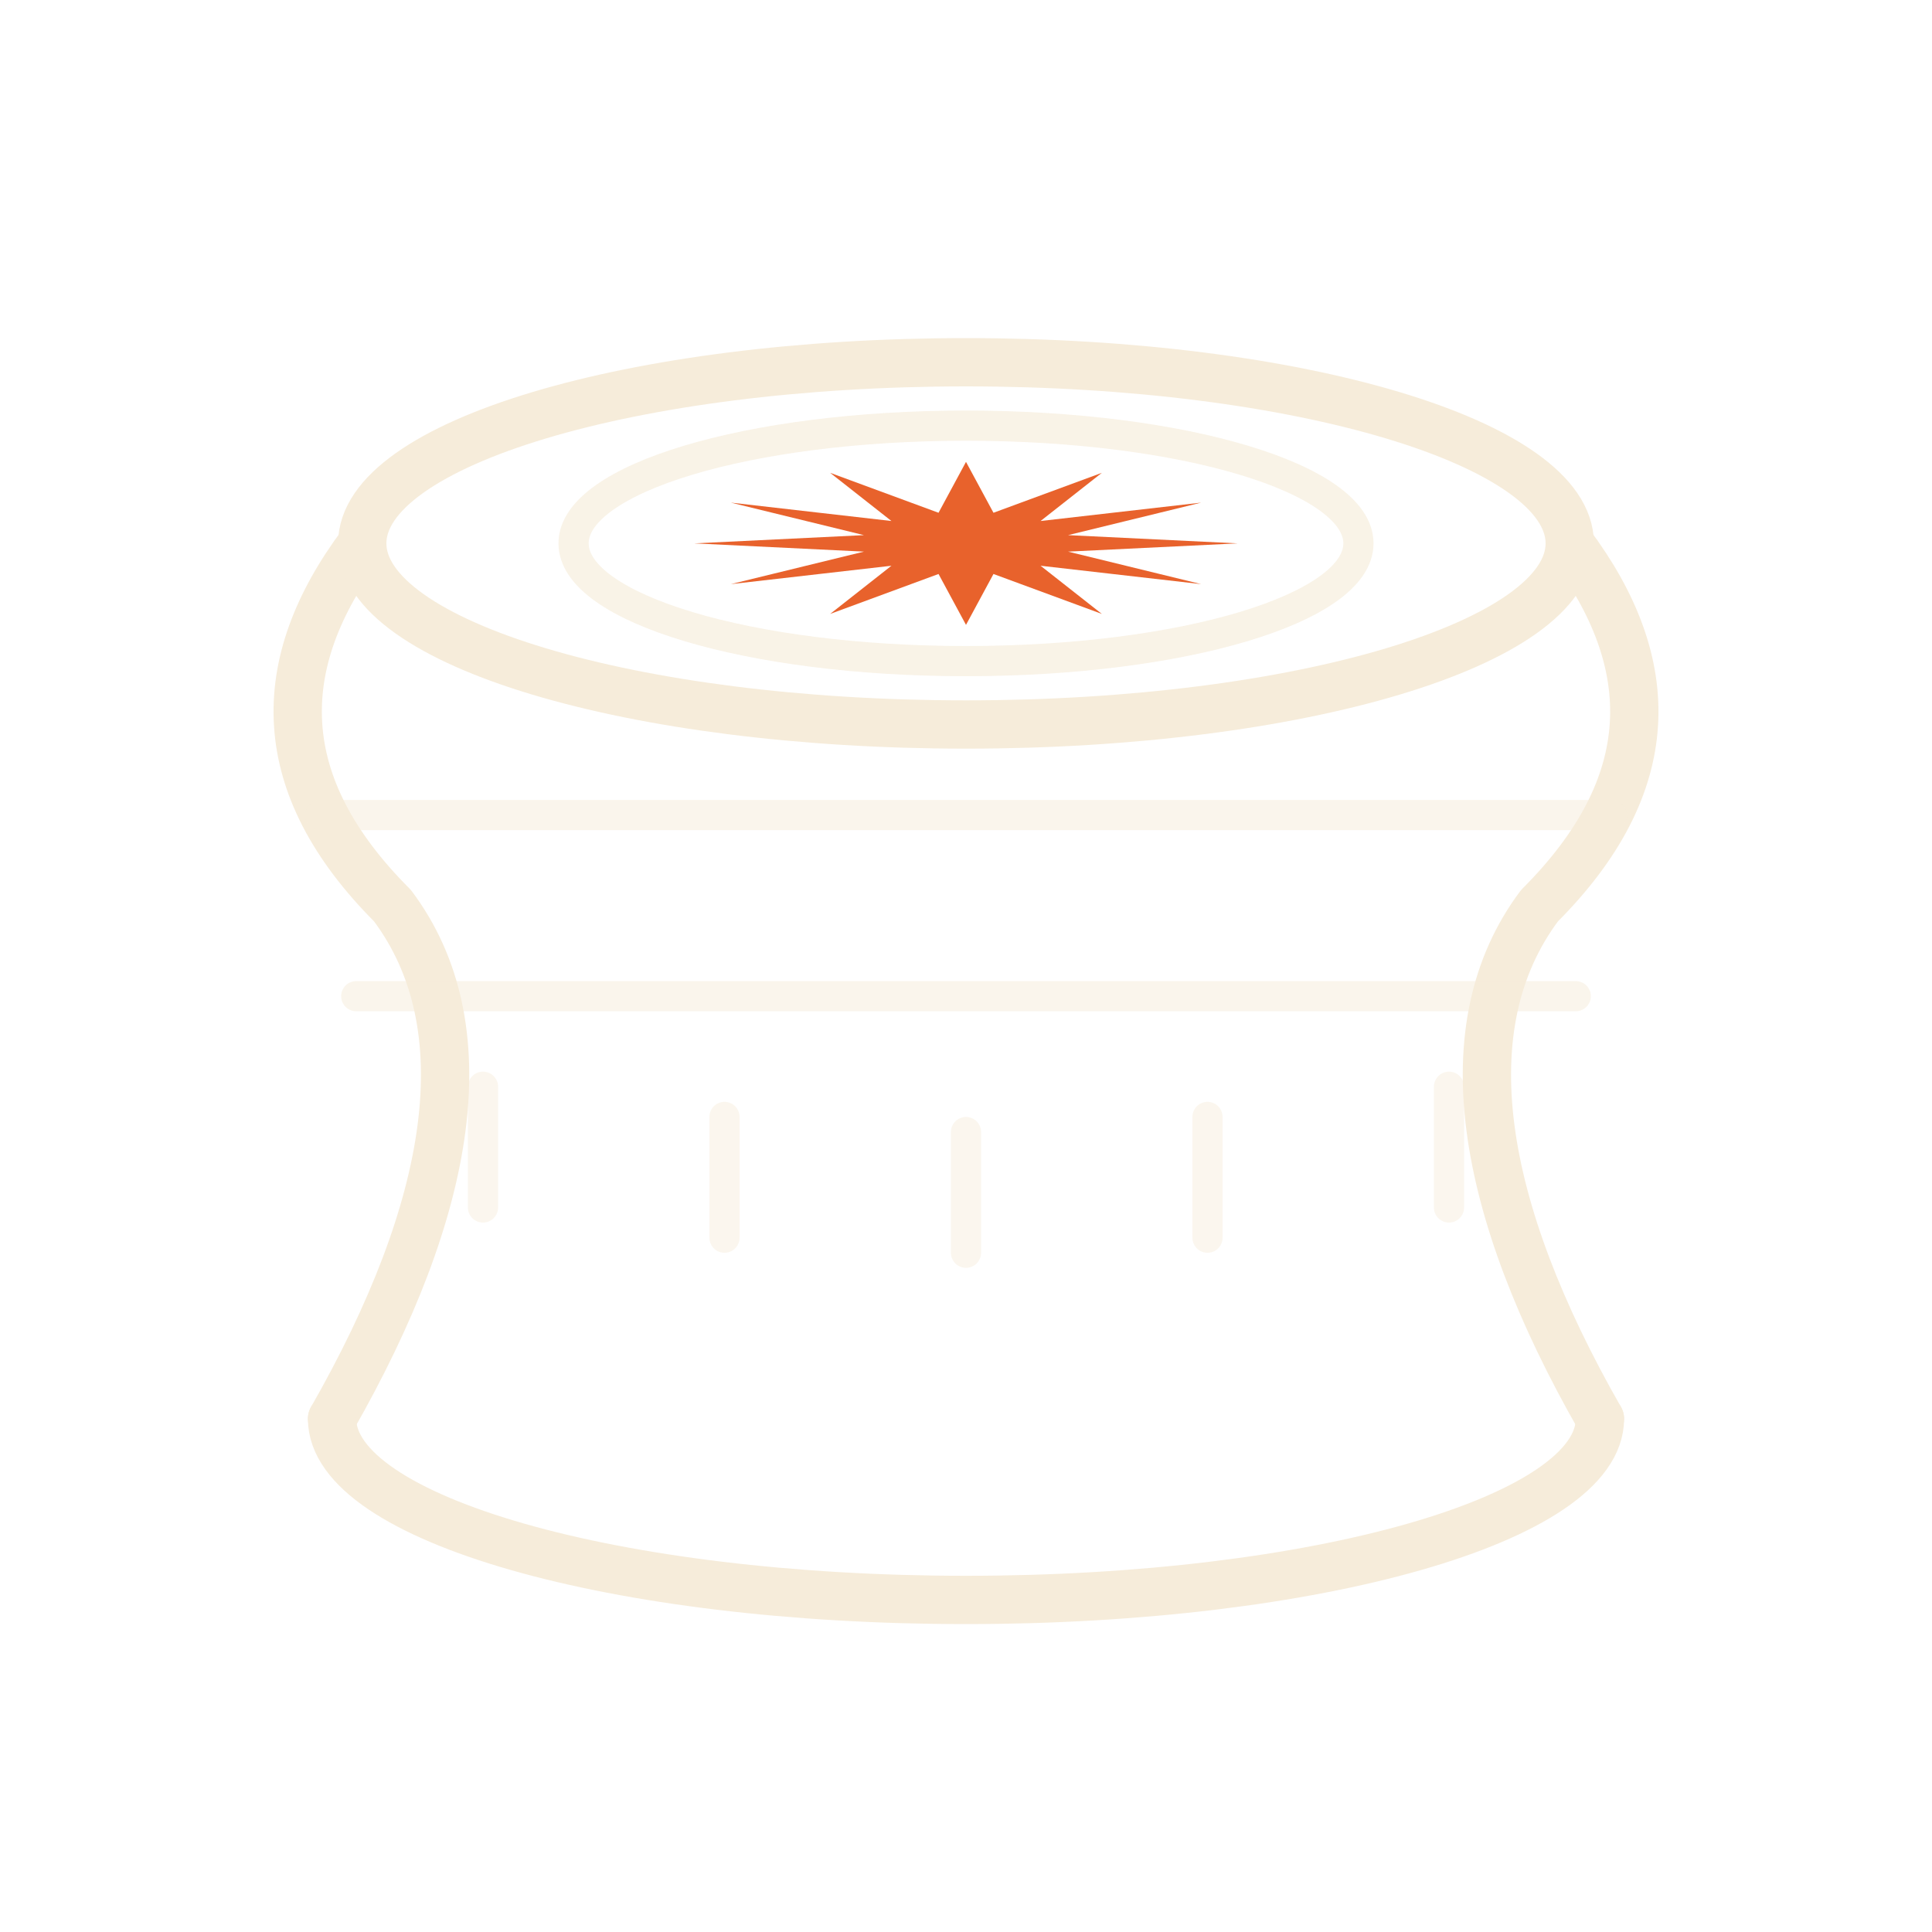
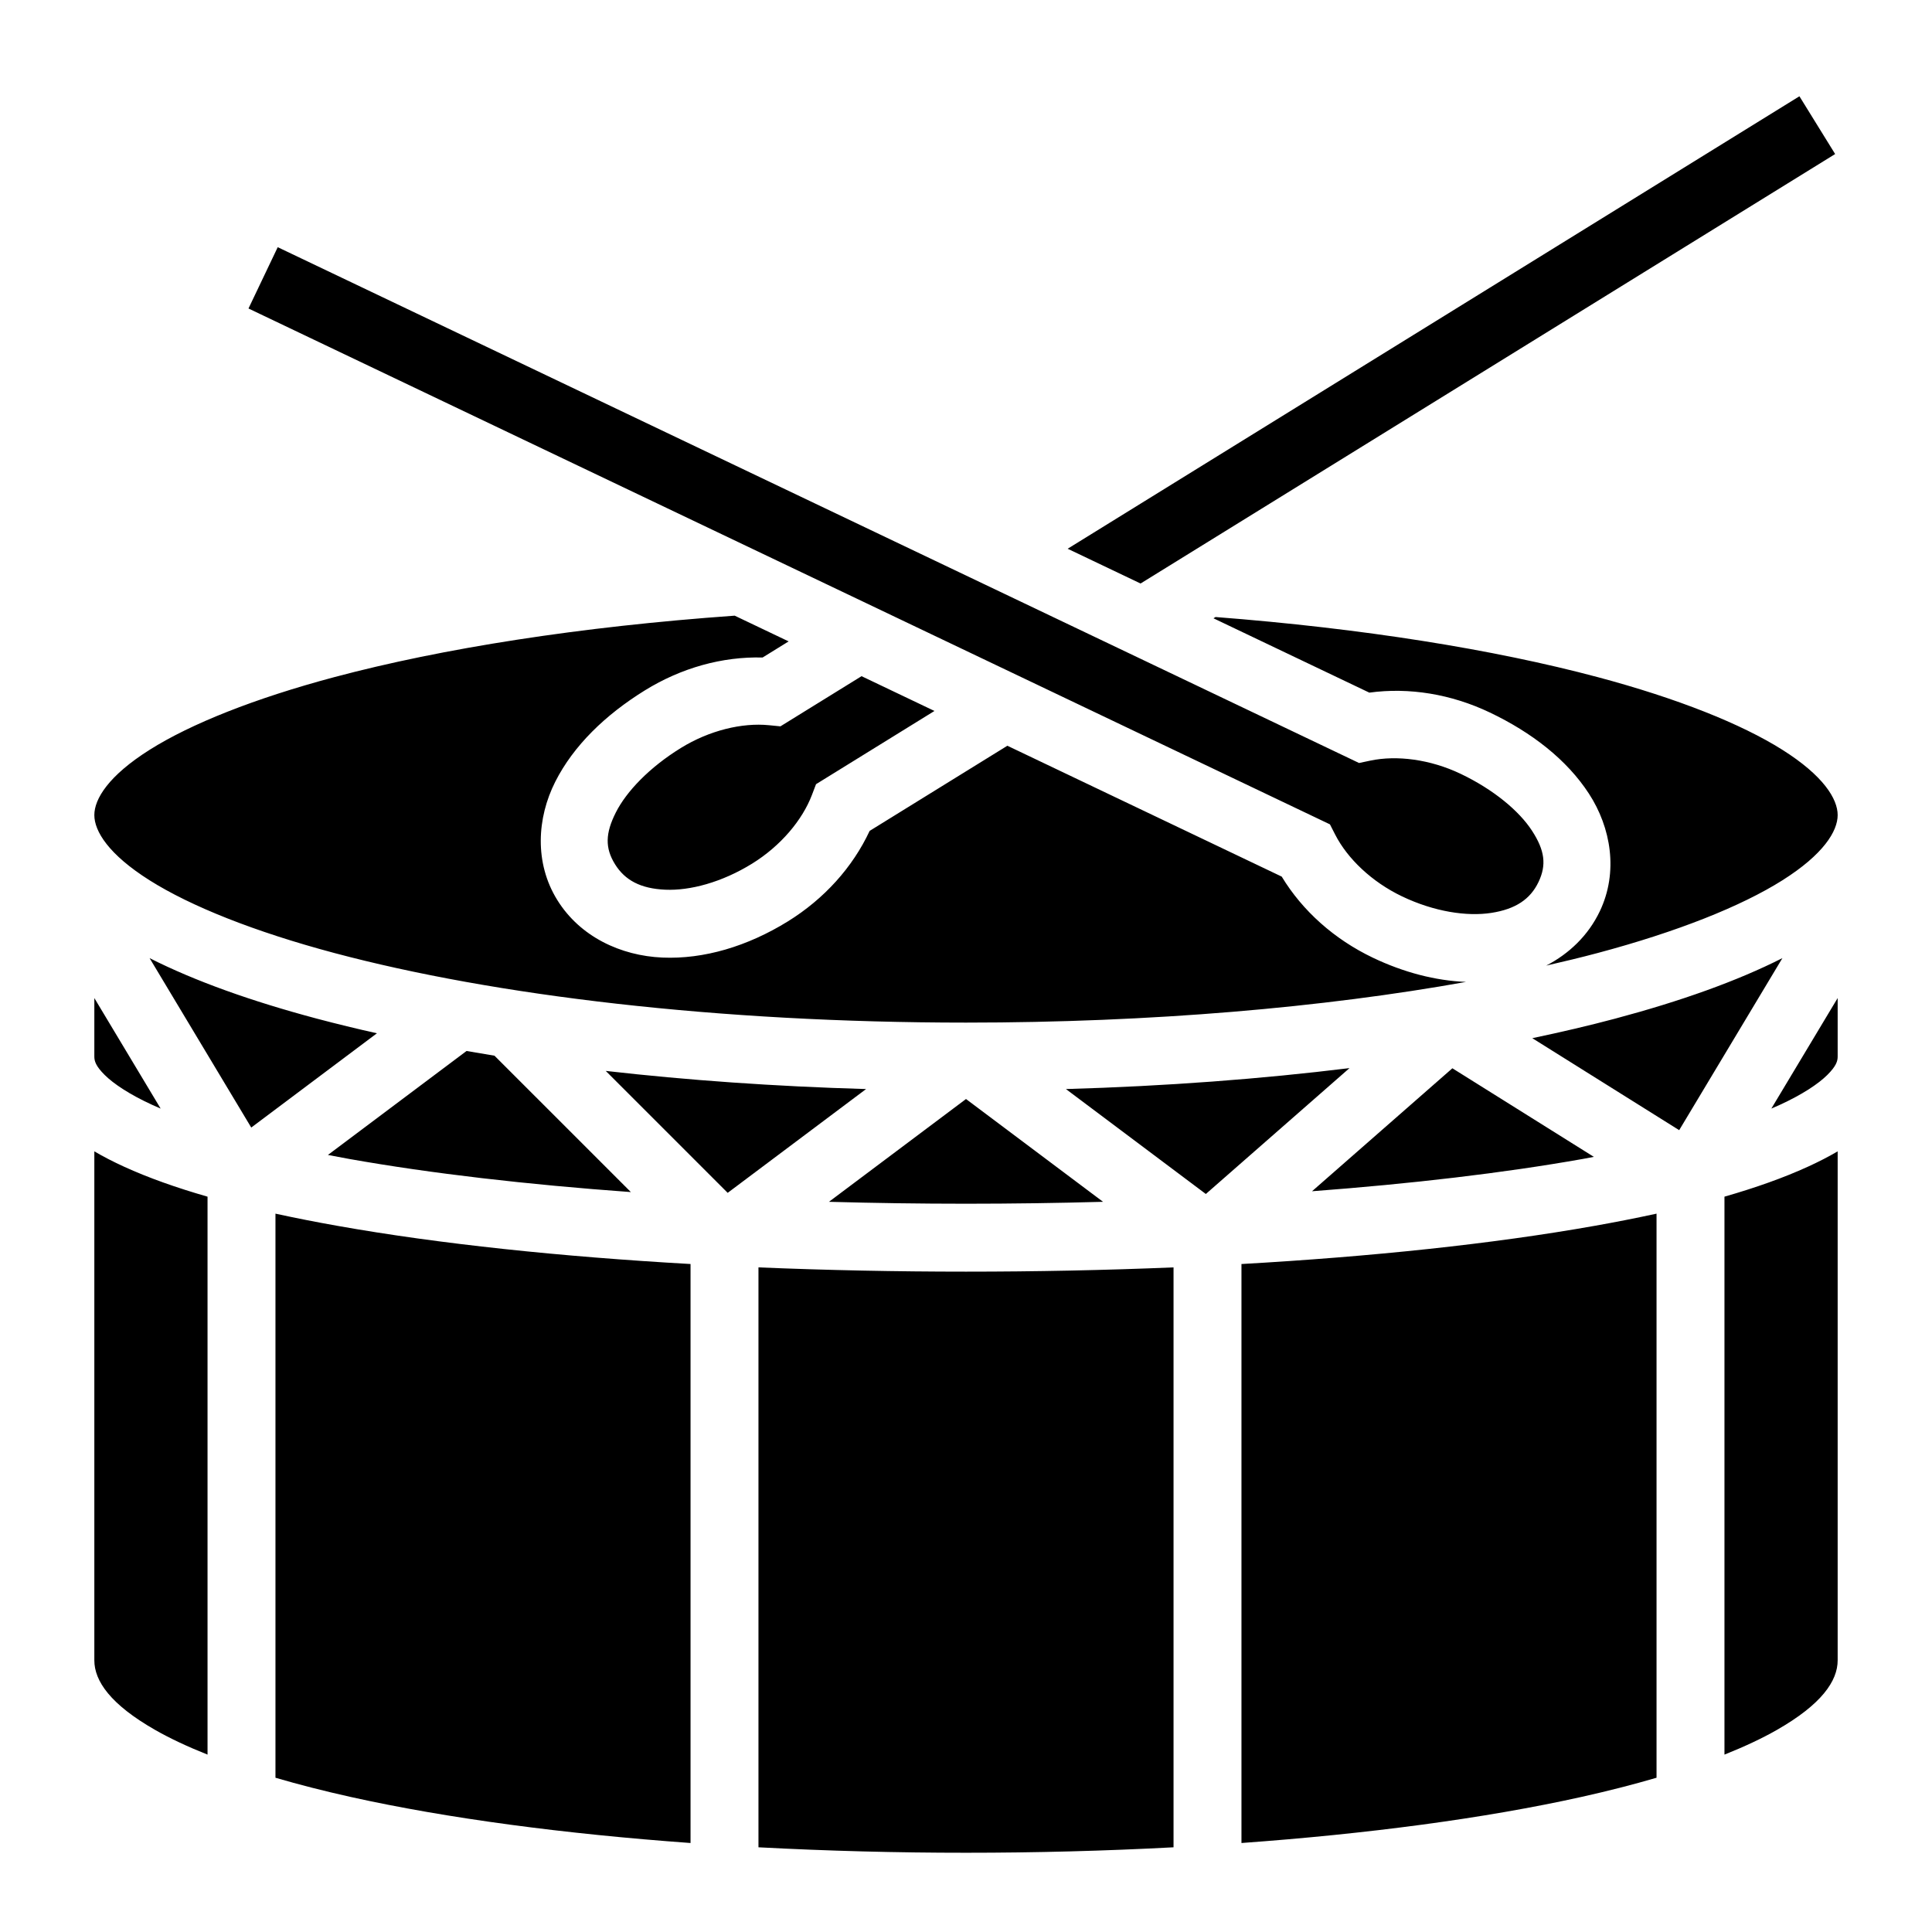
- <svg xmlns="http://www.w3.org/2000/svg" viewBox="0 0 64 64" fill="none" stroke="#F6ECDA" stroke-width="1.6" stroke-linecap="round" stroke-linejoin="round">
-   <path d="M12 18c-3 4-3 8 1 12 3 4 2 10-2 17" />
-   <path d="M52 18c3 4 3 8-1 12-3 4-2 10 2 17" />
-   <path d="M11 47a21 6 0 0 0 42 0" />
-   <ellipse cx="32" cy="18" rx="20" ry="6" />
-   <ellipse cx="32" cy="18" rx="13" ry="3.9" stroke-width="1" opacity=".65" />
-   <g transform="translate(32 18) scale(1 .3)" fill="#E8622C" stroke="none">
-     <path d="M0-9 .91-3.38 4.5-7.79 2.47-2.47 7.79-4.5 3.38-.91 9 0 3.38 .91 7.79 4.5 2.47 2.47 4.5 7.79 .91 3.38 0 9-.91 3.38-4.5 7.79-2.47 2.47-7.79 4.5-3.38 .91-9 0-3.38-.91-7.79-4.5-2.47-2.47-4.5-7.79-.91-3.38Z" />
-   </g>
-   <path d="M10.6 27h42.8M11.8 33h40.4" stroke-width="1" opacity=".5" />
-   <path d="M16 36v4M24 37v4M32 37.5v4M40 37v4M48 36v4" stroke-width="1" opacity=".45" />
+ <svg xmlns="http://www.w3.org/2000/svg" viewBox="0 0 512 512" fill="currentColor" role="img" aria-hidden="true">
+   <path fill="currentColor" d="M476.865 25.514L282.941 145.422l19.32 9.215L486.333 40.822l-9.467-15.308zM73.6 65.508l-7.748 16.246l286.595 136.709l1.389 2.715c3.244 6.346 9.677 12.524 17.723 16.373l.003.002l.004.002c8.566 4.084 17.188 5.364 23.63 4.373c6.443-.992 10.352-3.63 12.523-8.18s1.665-8.39-1.725-13.603s-10.122-10.882-18.935-15.086c-8.063-3.843-16.927-4.961-23.91-3.487l-2.983.63zm121.097 97.65c-40.936 2.913-77.435 8.644-106.084 16.283c-21.165 5.644-38.06 12.392-48.953 19.26S25 211.723 25 216s3.767 10.43 14.66 17.299s27.788 13.616 48.953 19.26C130.943 263.847 190.374 271 256 271c49.18 0 94.88-4.017 132.512-10.781c-8.123-.325-16.546-2.53-24.703-6.422l-.002-.002l-.004-.002c-10.2-4.878-18.614-12.38-24.135-21.484l-72.705-34.68l-36.498 22.566c-4.5 9.65-12.051 18.021-21.662 23.977l-.002.002l-.004.002c-10.715 6.625-22.297 10.072-33.281 9.588c-10.985-.484-21.794-5.485-27.856-15.29c-6.062-9.803-5.366-21.696-.515-31.294c4.85-9.598 13.3-17.76 23.785-24.243l.002-.001h.002c9.63-5.951 20.504-8.973 31.16-8.688l6.904-4.27l-14.3-6.82zm127.432.36l-.545.336l41.3 19.7c10.563-1.44 21.702.385 31.92 5.257h.005c11.125 5.306 20.412 12.504 26.275 21.52c5.863 9.014 7.844 20.763 2.88 31.167c-3.08 6.457-8.178 11.27-14.2 14.395c4.699-1.07 9.273-2.174 13.623-3.334c21.165-5.644 38.06-12.392 48.953-19.26S487 220.277 487 216s-3.767-10.43-14.66-17.299s-27.788-13.616-48.953-19.26c-27.516-7.337-62.286-12.91-101.258-15.923m-93.81 15.677l-21.499 13.293l-3.033-.3c-7.102-.708-15.793 1.364-23.39 6.058l-.002.002c-8.305 5.135-14.382 11.502-17.186 17.05c-2.804 5.55-2.89 9.422-.238 13.71c2.651 4.288 6.822 6.486 13.336 6.773c6.513.287 14.949-1.923 23.023-6.916c7.58-4.699 13.305-11.538 15.842-18.199l1.086-2.85l31.383-19.404zM39.642 253.912l26.941 44.9l33.31-24.982a409 409 0 0 1-15.92-3.879c-17.352-4.627-32.253-9.928-44.331-16.039m432.714 0c-12.078 6.11-26.98 11.412-44.332 16.04c-6.926 1.846-14.283 3.565-21.949 5.175l38.926 24.377zM487 264.492l-17.576 29.293a91 91 0 0 0 2.209-.97c5.948-2.72 10.255-5.583 12.627-7.944S487 281.188 487 280zm-462 .002V280c0 1.188.369 2.51 2.74 4.871s6.679 5.224 12.627 7.943q1.07.49 2.207.971zm98.639 14.027l-36.737 27.553c1.874.36 3.74.72 5.674 1.065c21.728 3.862 47.224 6.792 74.612 8.775l-36.143-36.143a574 574 0 0 1-7.406-1.25m233.996 4.538c-23.345 2.877-48.603 4.787-75.155 5.552l37.08 27.809zm27.261.045l-37.195 32.59c26.286-1.979 50.764-4.83 71.723-8.555c1.011-.18 1.972-.373 2.967-.557zm-224.369.697l32.317 32.316l36.676-27.506c-24.226-.698-47.389-2.342-68.993-4.81M256 291.25l-36.322 27.242c12.024.332 24.171.508 36.322.508c12.15 0 24.298-.176 36.322-.508zM25 305.121V440c0 5.5 4.3 11.699 16.09 18.436c3.953 2.259 8.63 4.452 13.91 6.554V317.13c-8.28-2.377-15.693-5.007-22.117-7.943c-2.813-1.287-5.44-2.63-7.883-4.065zm462 0c-2.443 1.435-5.07 2.778-7.883 4.065c-6.424 2.936-13.838 5.566-22.117 7.943V464.99c5.28-2.103 9.957-4.295 13.91-6.554C482.7 451.699 487 445.5 487 440zM73 321.63v149.488c6.196 1.816 12.868 3.523 19.953 5.098c25.716 5.714 56.789 9.79 90.047 12.2V334.978c-34.264-1.945-66.46-5.297-93.576-10.118A430 430 0 0 1 73 321.63m366 0a430 430 0 0 1-16.424 3.232c-27.115 4.82-59.312 8.173-93.576 10.118v153.435c33.258-2.409 64.331-6.485 90.047-12.2c7.085-1.574 13.757-3.281 19.953-5.097zm-238 14.24v153.684a1039 1039 0 0 0 55 1.445c18.483 0 36.972-.485 55-1.445V335.87c-18.053.752-36.52 1.129-55 1.129s-36.947-.377-55-1.129" />
</svg>
